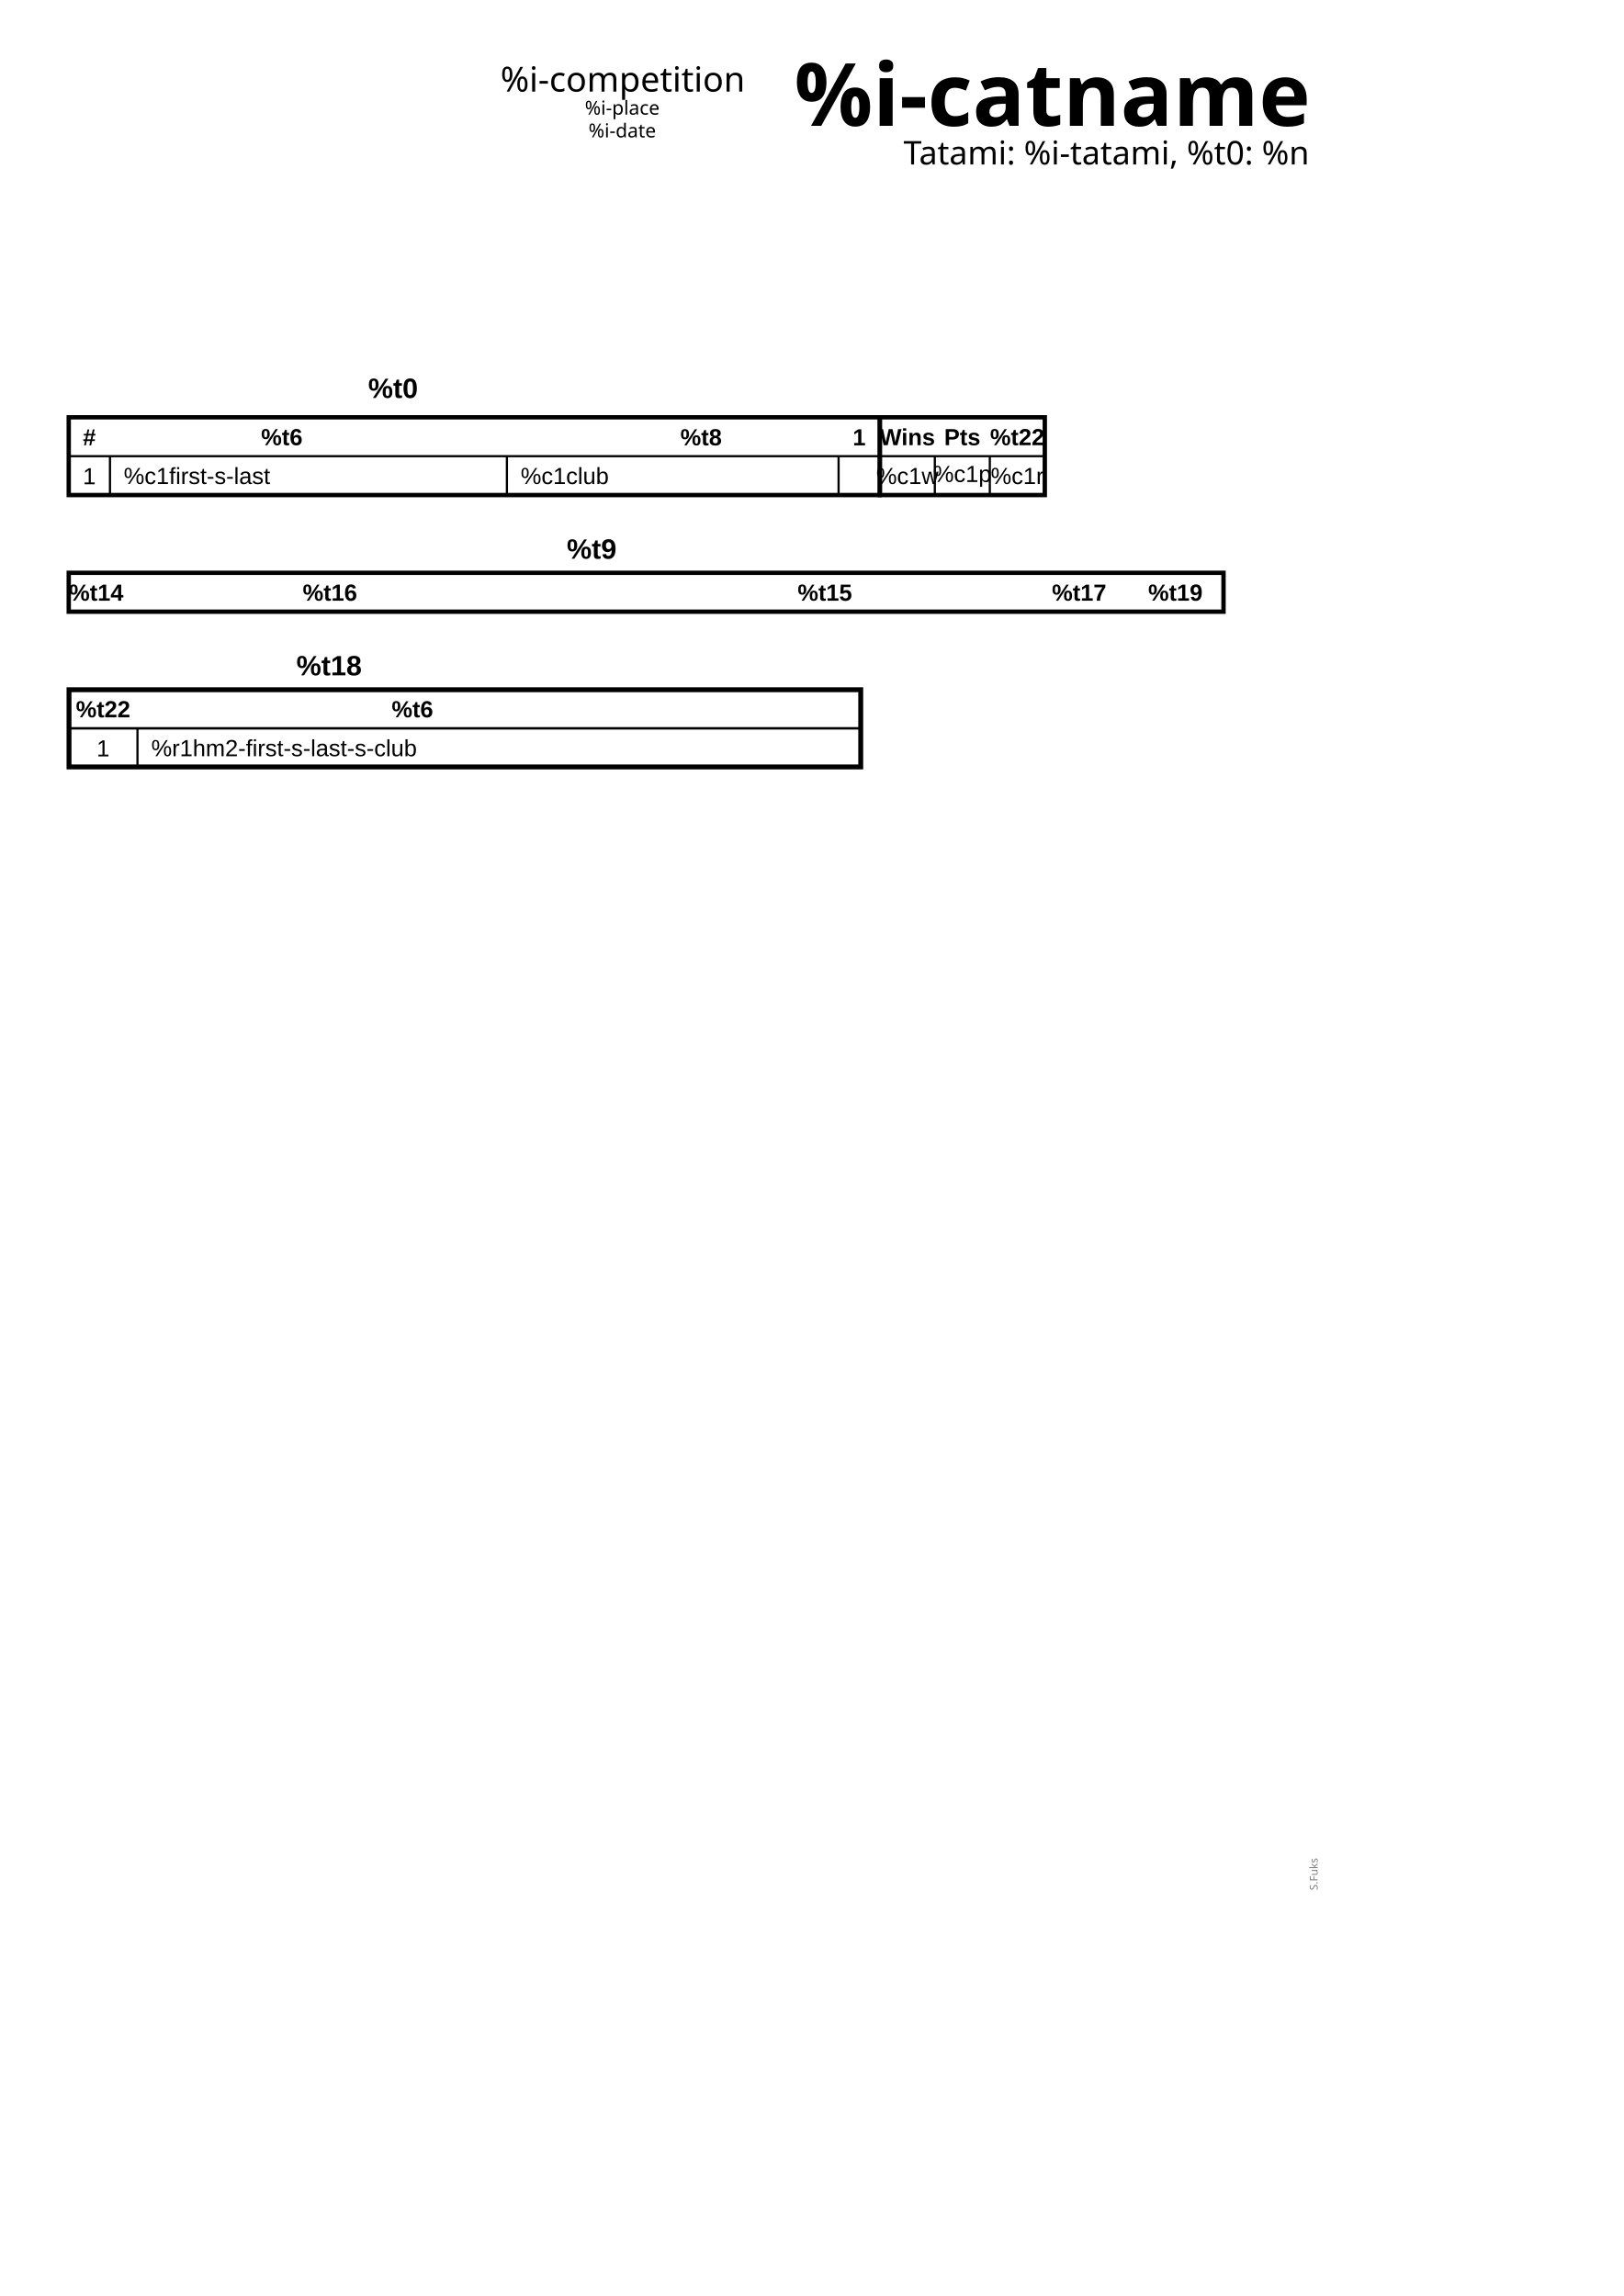
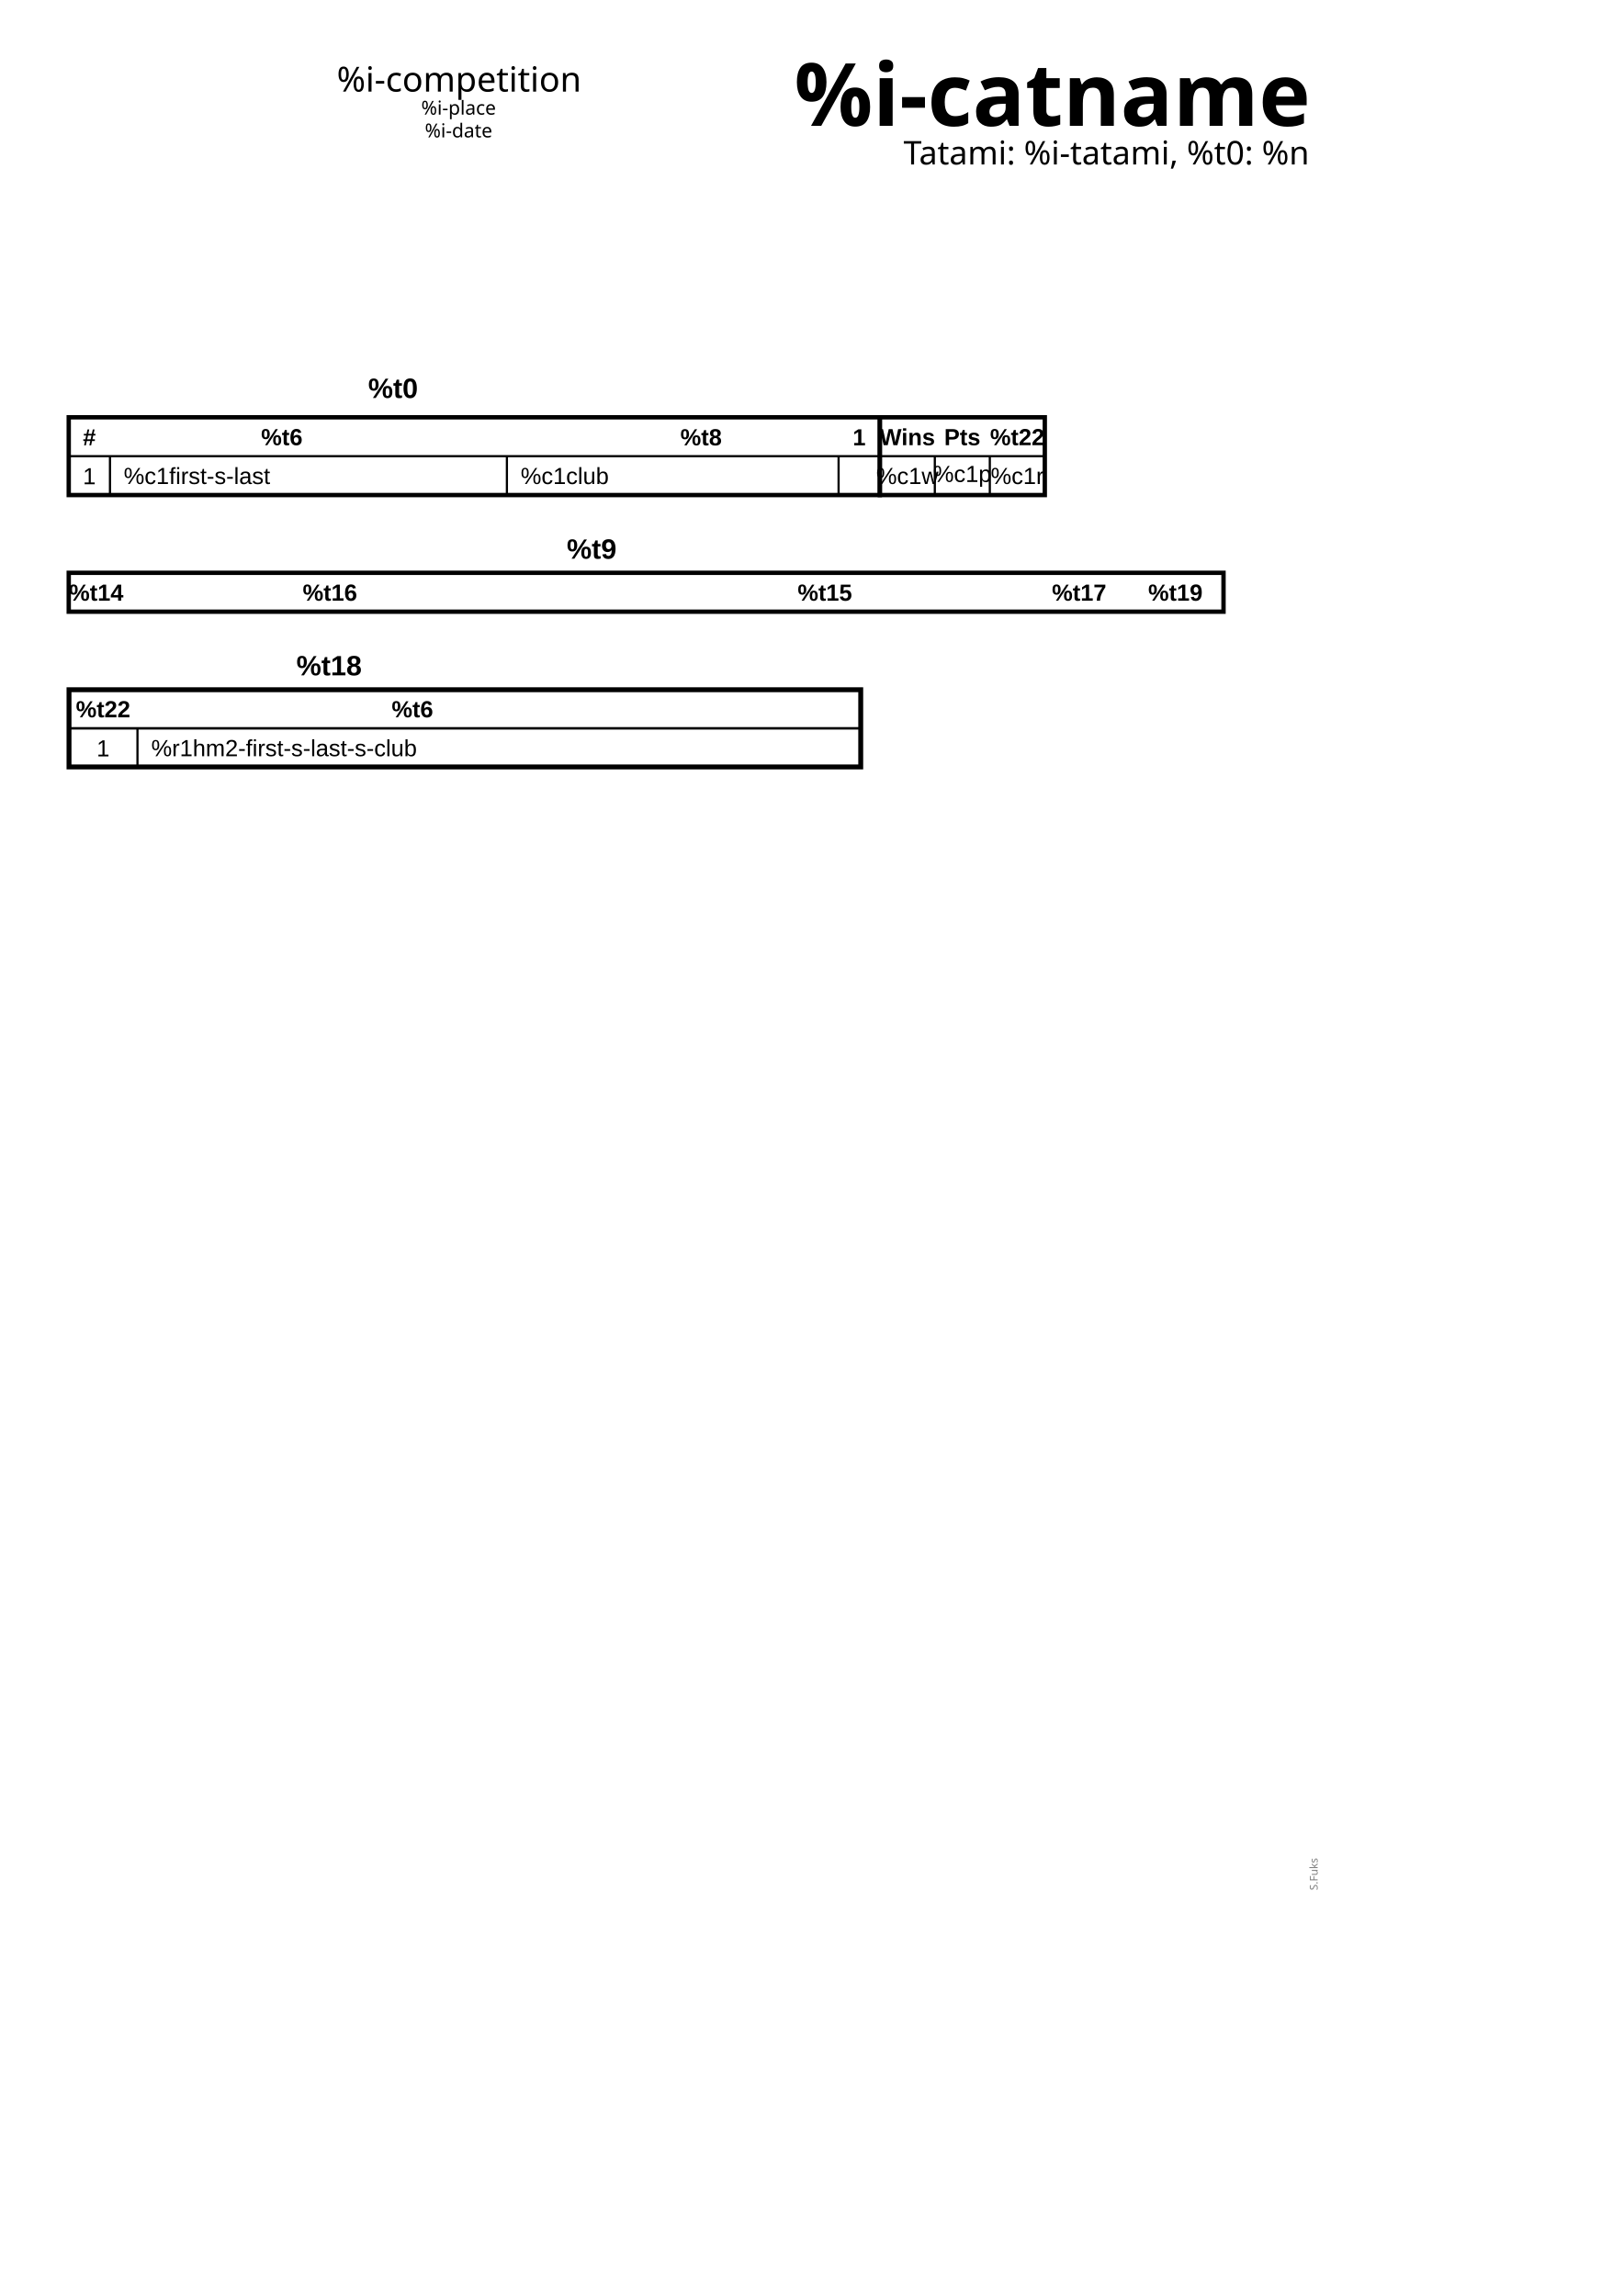
<svg xmlns="http://www.w3.org/2000/svg" width="210mm" height="297mm" id="judoshiai" version="1.1" viewBox="0 0 744.095 1052.362">
  <defs id="defs166" />
  <style id="style4450"> tspan.cmpx { fill: red; } </style>
  <g id="layer1">
    <path d="m 31.5,191.265 h 371.7 v 35.64 H 31.5 Z" id="path4464" fill="none" stroke="#000000" stroke-width="2" />
    <path d="M 31.5,209.085 H 403.2" id="path4466" fill="none" stroke="#000000" />
    <path d="m 50.4,209.085 v 17.82" id="path4468" fill="none" stroke="#000000" />
    <path d="m 232.3,209.085 v 17.82" id="path4470" fill="none" stroke="#000000" />
    <path d="m 384.3,209.085 v 17.82" id="path4472" fill="none" stroke="#000000" />
    <text x="180.14" y="182.405" style="line-height:0%;text-align:center" id="text4474" font-weight="bold" font-size="12.83px" font-family="Arial" text-anchor="middle">
      <tspan id="tspan4476">%t0</tspan>
    </text>
    <text x="40.95" y="204.115" style="line-height:0%;text-align:center" id="text4478" font-weight="bold" font-size="10.69px" font-family="Arial" text-anchor="middle">
      <tspan id="tspan4480">#</tspan>
    </text>
    <text x="129.15" y="204.055" style="line-height:0%;text-align:center" id="text4482" font-weight="bold" font-size="10.69px" font-family="Arial" text-anchor="middle">
      <tspan id="tspan4484">%t6</tspan>
    </text>
    <text x="321.3" y="204.115" style="line-height:0%;text-align:center" id="text4486" font-weight="bold" font-size="10.69px" font-family="Arial" text-anchor="middle">
      <tspan id="tspan4488">%t8</tspan>
    </text>
    <text x="393.75" y="204.125" style="line-height:0%;text-align:center" id="text4490" font-weight="bold" font-size="10.69px" font-family="Arial" text-anchor="middle">
      <tspan id="tspan4492">1</tspan>
    </text>
    <text x="40.95" y="221.945" style="line-height:0%;text-align:center" id="text4494" font-size="10.69px" font-family="Arial" text-anchor="middle">
      <tspan id="tspan4496">1</tspan>
    </text>
    <text x="56.7" y="221.855" id="text4498" font-size="10.69px" font-family="Arial" style="line-height:0%">
      <tspan id="tspan4500">%c1first-s-last</tspan>
    </text>
    <text x="238.6" y="221.855" id="text4502" font-size="10.69px" font-family="Arial" style="line-height:0%">
      <tspan id="tspan4504">%c1club</tspan>
    </text>
    <path d="m 31.5,262.545 h 529.2 v 17.82 H 31.5 Z" id="path4506" fill="none" stroke="#000000" stroke-width="2" />
    <path d="M 56.7,280.365" id="path4508" fill="none" stroke="#000000" />
    <path d="M 245.7,280.365" id="path4510" fill="none" stroke="#000000" />
    <path d="M 264.6,280.365" id="path4512" fill="none" stroke="#000000" />
    <path d="M 283.5,280.365" id="path4514" fill="none" stroke="#000000" />
    <path d="M 472.5,280.365" id="path4516" fill="none" stroke="#000000" />
    <path d="M 516.6,280.365" id="path4518" fill="none" stroke="#000000" />
    <text x="271.16" y="256.085" style="line-height:0%;text-align:center" id="text4520" font-weight="bold" font-size="12.83px" font-family="Arial" text-anchor="middle">
      <tspan id="tspan4522">%t9</tspan>
    </text>
    <text x="44.1" y="275.325" style="line-height:0%;text-align:center" id="text4524" font-weight="bold" font-size="10.69px" font-family="Arial" text-anchor="middle">
      <tspan id="tspan4526">%t14</tspan>
    </text>
    <text x="151.2" y="275.325" style="line-height:0%;text-align:center" id="text4528" font-weight="bold" font-size="10.69px" font-family="Arial" text-anchor="middle">
      <tspan id="tspan4530">%t16</tspan>
    </text>
    <text x="378" y="275.325" style="line-height:0%;text-align:center" id="text4532" font-weight="bold" font-size="10.69px" font-family="Arial" text-anchor="middle">
      <tspan id="tspan4534">%t15</tspan>
    </text>
    <text x="494.55" y="275.325" style="line-height:0%;text-align:center" id="text4536" font-weight="bold" font-size="10.69px" font-family="Arial" text-anchor="middle">
      <tspan id="tspan4538">%t17</tspan>
    </text>
    <text x="538.65" y="275.325" style="line-height:0%;text-align:center" id="text4540" font-weight="bold" font-size="10.69px" font-family="Arial" text-anchor="middle">
      <tspan id="tspan4542">%t19</tspan>
    </text>
    <path d="m 403.2,191.265 h 75.6 v 35.64 h -75.6 z" id="path4544" fill="none" stroke="#000000" stroke-width="2" />
    <path d="m 403.2,209.085 h 75.6" id="path4546" fill="none" stroke="#000000" />
    <path d="m 428.4,209.085 v 17.82" id="path4548" fill="none" stroke="#000000" />
    <path d="m 453.6,209.085 v 17.82" id="path4550" fill="none" stroke="#000000" />
    <text x="415.8" y="204.055" style="line-height:0%;text-align:center" id="text4552" font-weight="bold" font-size="10.69px" font-family="Arial" text-anchor="middle">
      <tspan id="tspan4554">Wins</tspan>
    </text>
    <text x="441" y="204.055" style="line-height:0%;text-align:center" id="text4556" font-weight="bold" font-size="10.69px" font-family="Arial" text-anchor="middle">
      <tspan id="tspan4558">Pts</tspan>
    </text>
    <text x="466.2" y="204.055" style="line-height:0%;text-align:center" id="text4560" font-weight="bold" font-size="10.69px" font-family="Arial" text-anchor="middle">
      <tspan id="tspan4562">%t22</tspan>
    </text>
    <text x="415.8" y="221.855" style="line-height:0%;text-align:center" id="text4564" font-size="10.69px" font-family="Arial" text-anchor="middle">
      <tspan id="tspan4566">%c1w</tspan>
    </text>
    <text x="441" y="220.905" style="line-height:0%;text-align:center" id="text4568" font-size="10.69px" font-family="Arial" text-anchor="middle">
      <tspan id="tspan4570">%c1p</tspan>
    </text>
    <text x="466.2" y="221.855" style="line-height:0%;text-align:center" id="text4572" font-size="10.69px" font-family="Arial" text-anchor="middle">
      <tspan id="tspan4574">%c1r</tspan>
    </text>
    <path d="m 31.627,316.132 h 362.82 v 35.386 H 31.626 Z" id="path4576" fill="none" stroke="#000000" stroke-width="2.254" />
    <path d="m 31.627,333.825 h 362.82" id="path4578" fill="none" stroke="#000000" stroke-width="1.127" />
    <path d="m 63,333.825 v 17.82" id="path4580" fill="none" stroke="#000000" />
    <text x="150.82" y="309.545" style="line-height:0%;text-align:center" id="text4582" font-weight="bold" font-size="12.83px" font-family="Arial" text-anchor="middle">
      <tspan id="tspan4584">%t18</tspan>
    </text>
    <text x="47.25" y="328.785" style="line-height:0%;text-align:center" id="text4586" font-weight="bold" font-size="10.69px" font-family="Arial" text-anchor="middle">
      <tspan id="tspan4588">%t22</tspan>
    </text>
    <text x="189" y="328.785" style="line-height:0%;text-align:center" id="text4590" font-weight="bold" font-size="10.69px" font-family="Arial" text-anchor="middle">
      <tspan id="tspan4592">%t6</tspan>
    </text>
    <text x="47.25" y="346.685" style="line-height:0%;text-align:center" id="text4594" font-size="10.69px" font-family="Arial" text-anchor="middle">
      <tspan id="tspan4596">1</tspan>
    </text>
    <text x="69.3" y="346.595" id="text4598" font-size="10.69px" font-family="Arial" style="line-height:0%">
      <tspan id="tspan4600">%r1hm2-first-s-last-s-club</tspan>
    </text>
-     <text id="text14416" style="line-height:0%;text-align:center" y="41.967" x="285.392" font-size="15.851px" font-family="Calibri" text-anchor="middle">%i-competition</text>
-     <text id="text14418" style="line-height:0%;text-align:center" y="52.538" x="285.156" font-size="8.806px" font-family="Calibri" text-anchor="middle">%i-place</text>
-     <text id="text14420" style="line-height:0%;text-align:center" y="62.969" x="285.156" font-size="8.806px" font-family="Calibri" text-anchor="middle">%i-date</text>
+     <text id="text14416" style="line-height:0%;text-align:center" y="41.967" x="210.392" font-size="15.851px" font-family="Calibri" text-anchor="middle">%i-competition</text>
+     <text id="text14418" style="line-height:0%;text-align:center" y="52.538" x="210.156" font-size="8.806px" font-family="Calibri" text-anchor="middle">%i-place</text>
+     <text id="text14420" style="line-height:0%;text-align:center" y="62.969" x="210.156" font-size="8.806px" font-family="Calibri" text-anchor="middle">%i-date</text>
    <text id="text14424" style="line-height:0%;text-align:end" y="57.675" x="600.512" font-size="8.806px" font-family="Calibri" text-anchor="end">
      <tspan style="-inkscape-font-specification:'Calibri Bold'" id="tspan6597" font-weight="bold" font-size="40px">%i-catname</tspan>
    </text>
    <text id="text14430" style="line-height:0%;text-align:end" y="75.379" x="599.994" font-size="8.806px" font-family="Calibri" text-anchor="end">
      <tspan id="tspan5019" font-size="15px">Tatami: %i-tatami, %t0: %n</tspan>
    </text>
    <g id="layer1-8">
      <text id="text4323" y="1046.933" x="2.399" style="line-height:0%" font-size="10px" font-family="sans-serif" letter-spacing="0" word-spacing="0" transform="rotate(-90,212.862,655.957)">
        <tspan style="-inkscape-font-specification:'MV Boli'" y="1046.933" x="2.399" id="tspan4325" font-size="5px" font-family="'MV Boli'" fill="#808080">S.Fuks</tspan>
      </text>
    </g>
  </g>
</svg>
